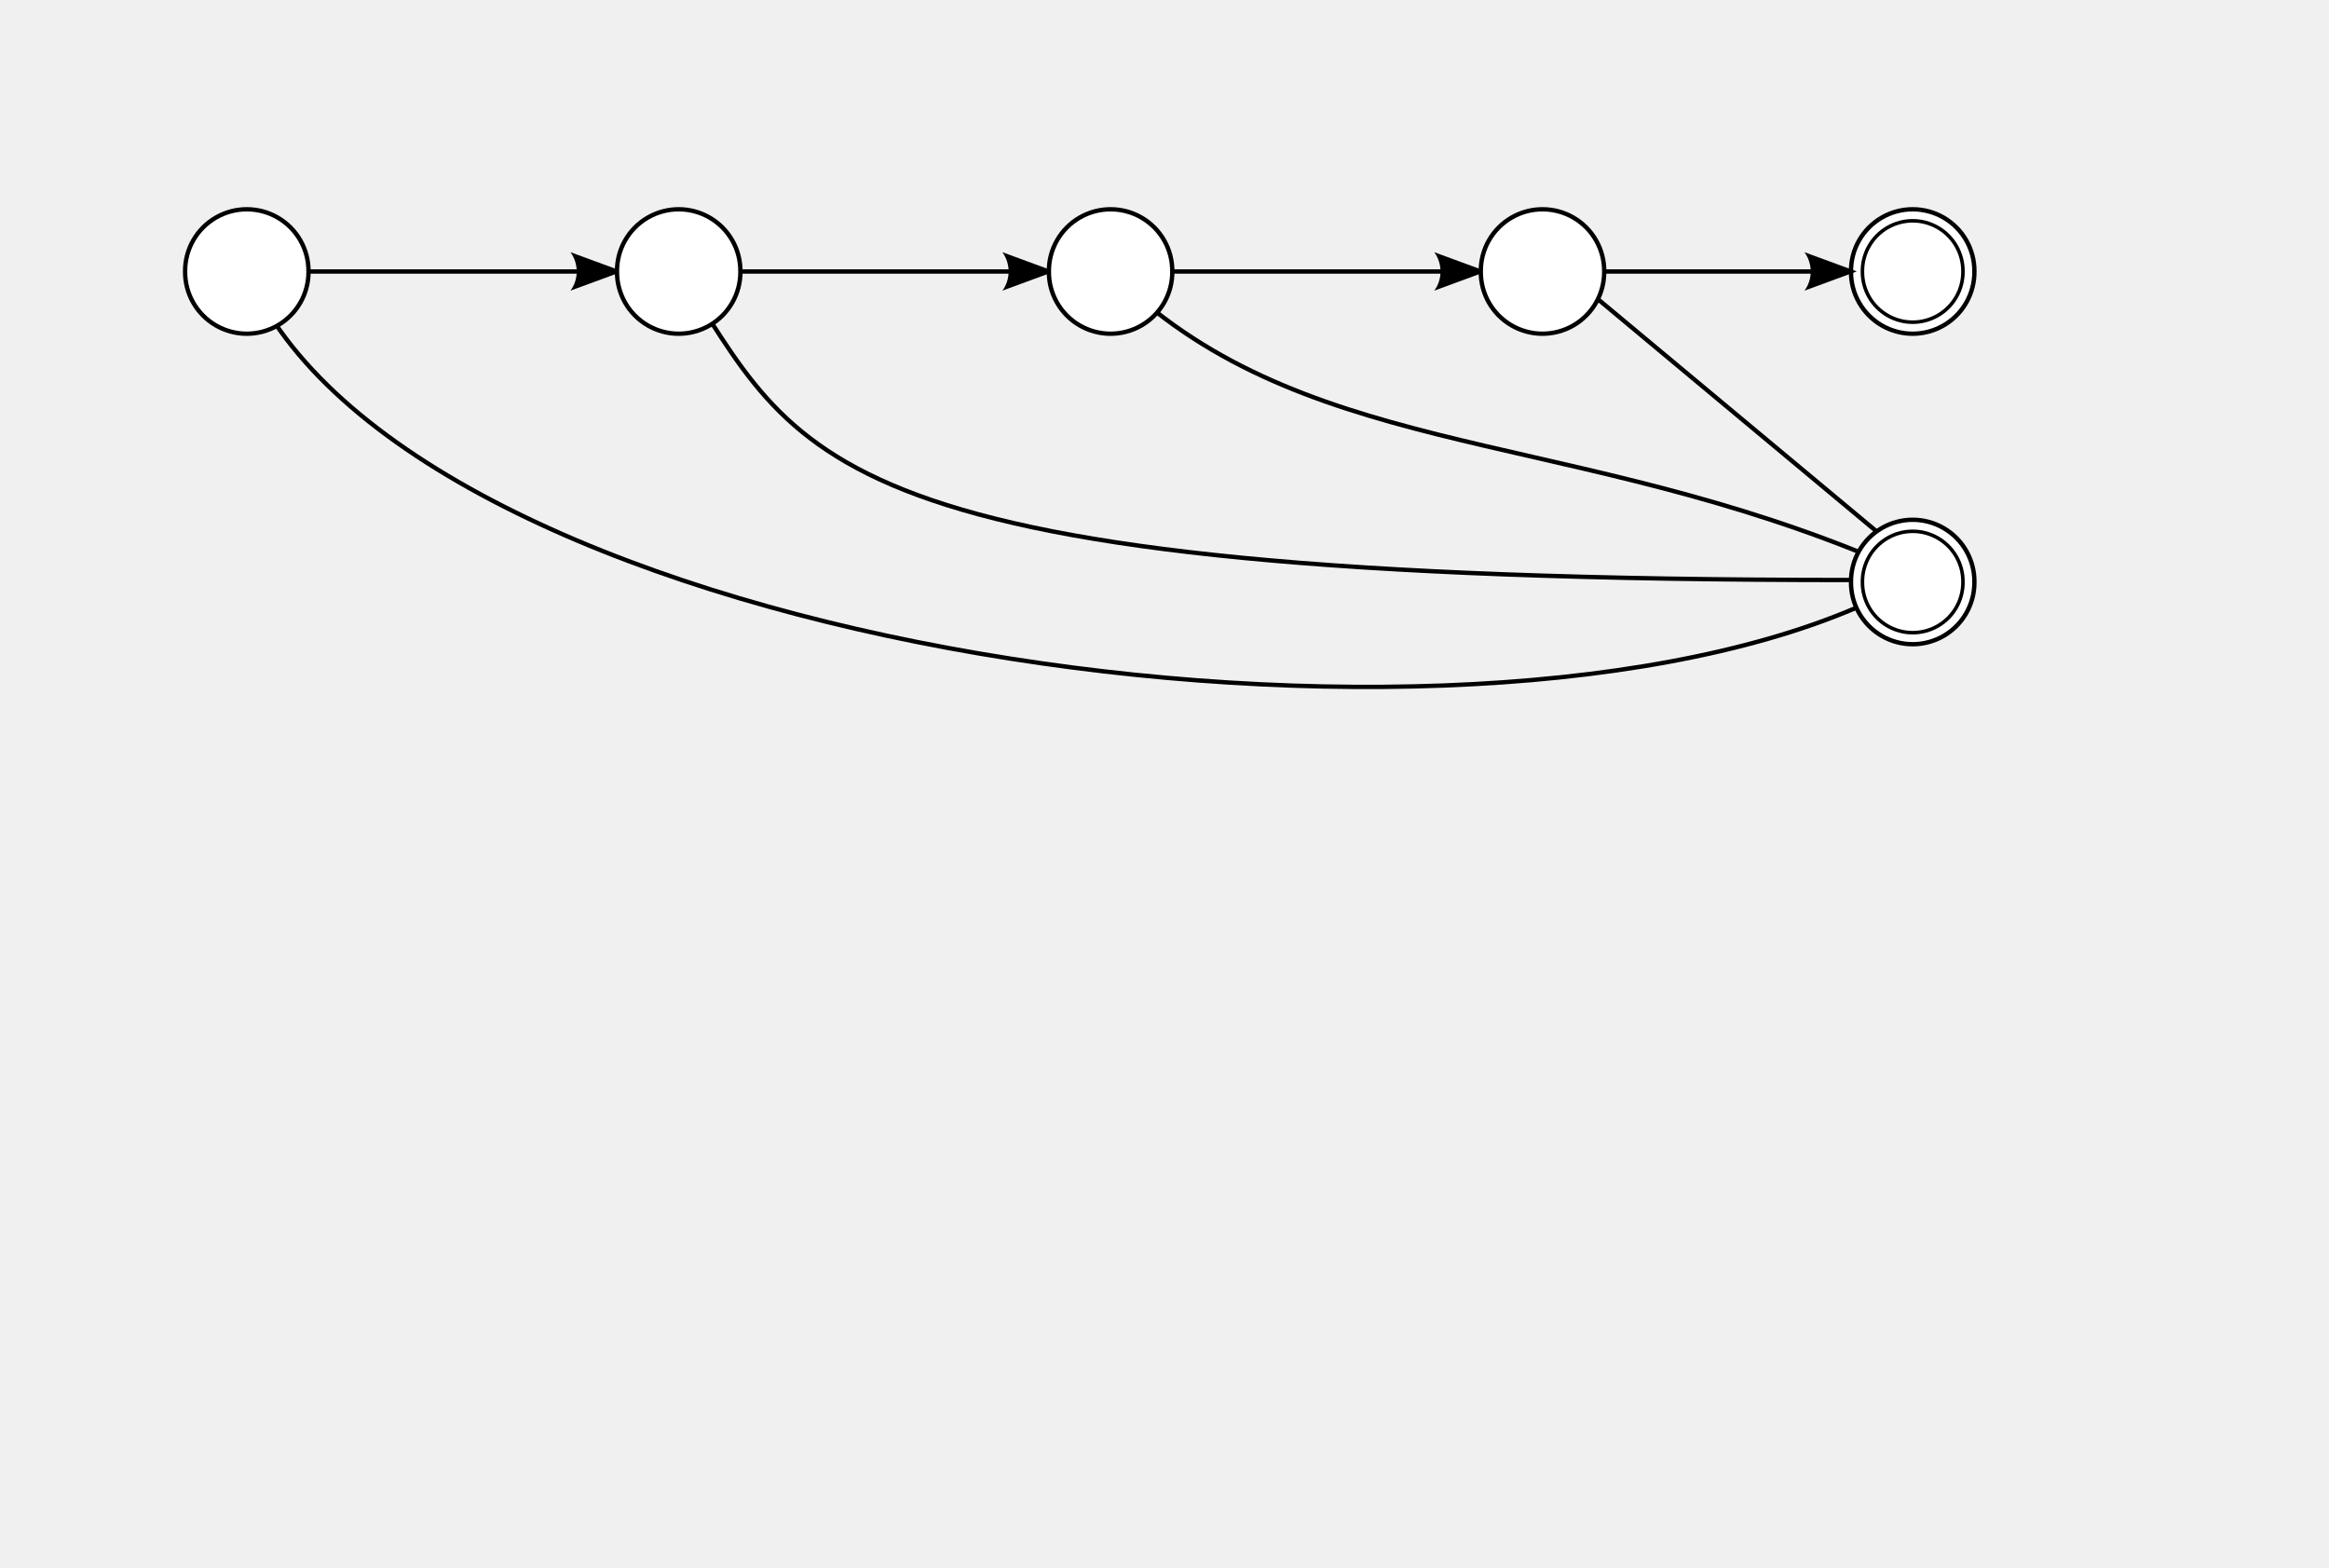
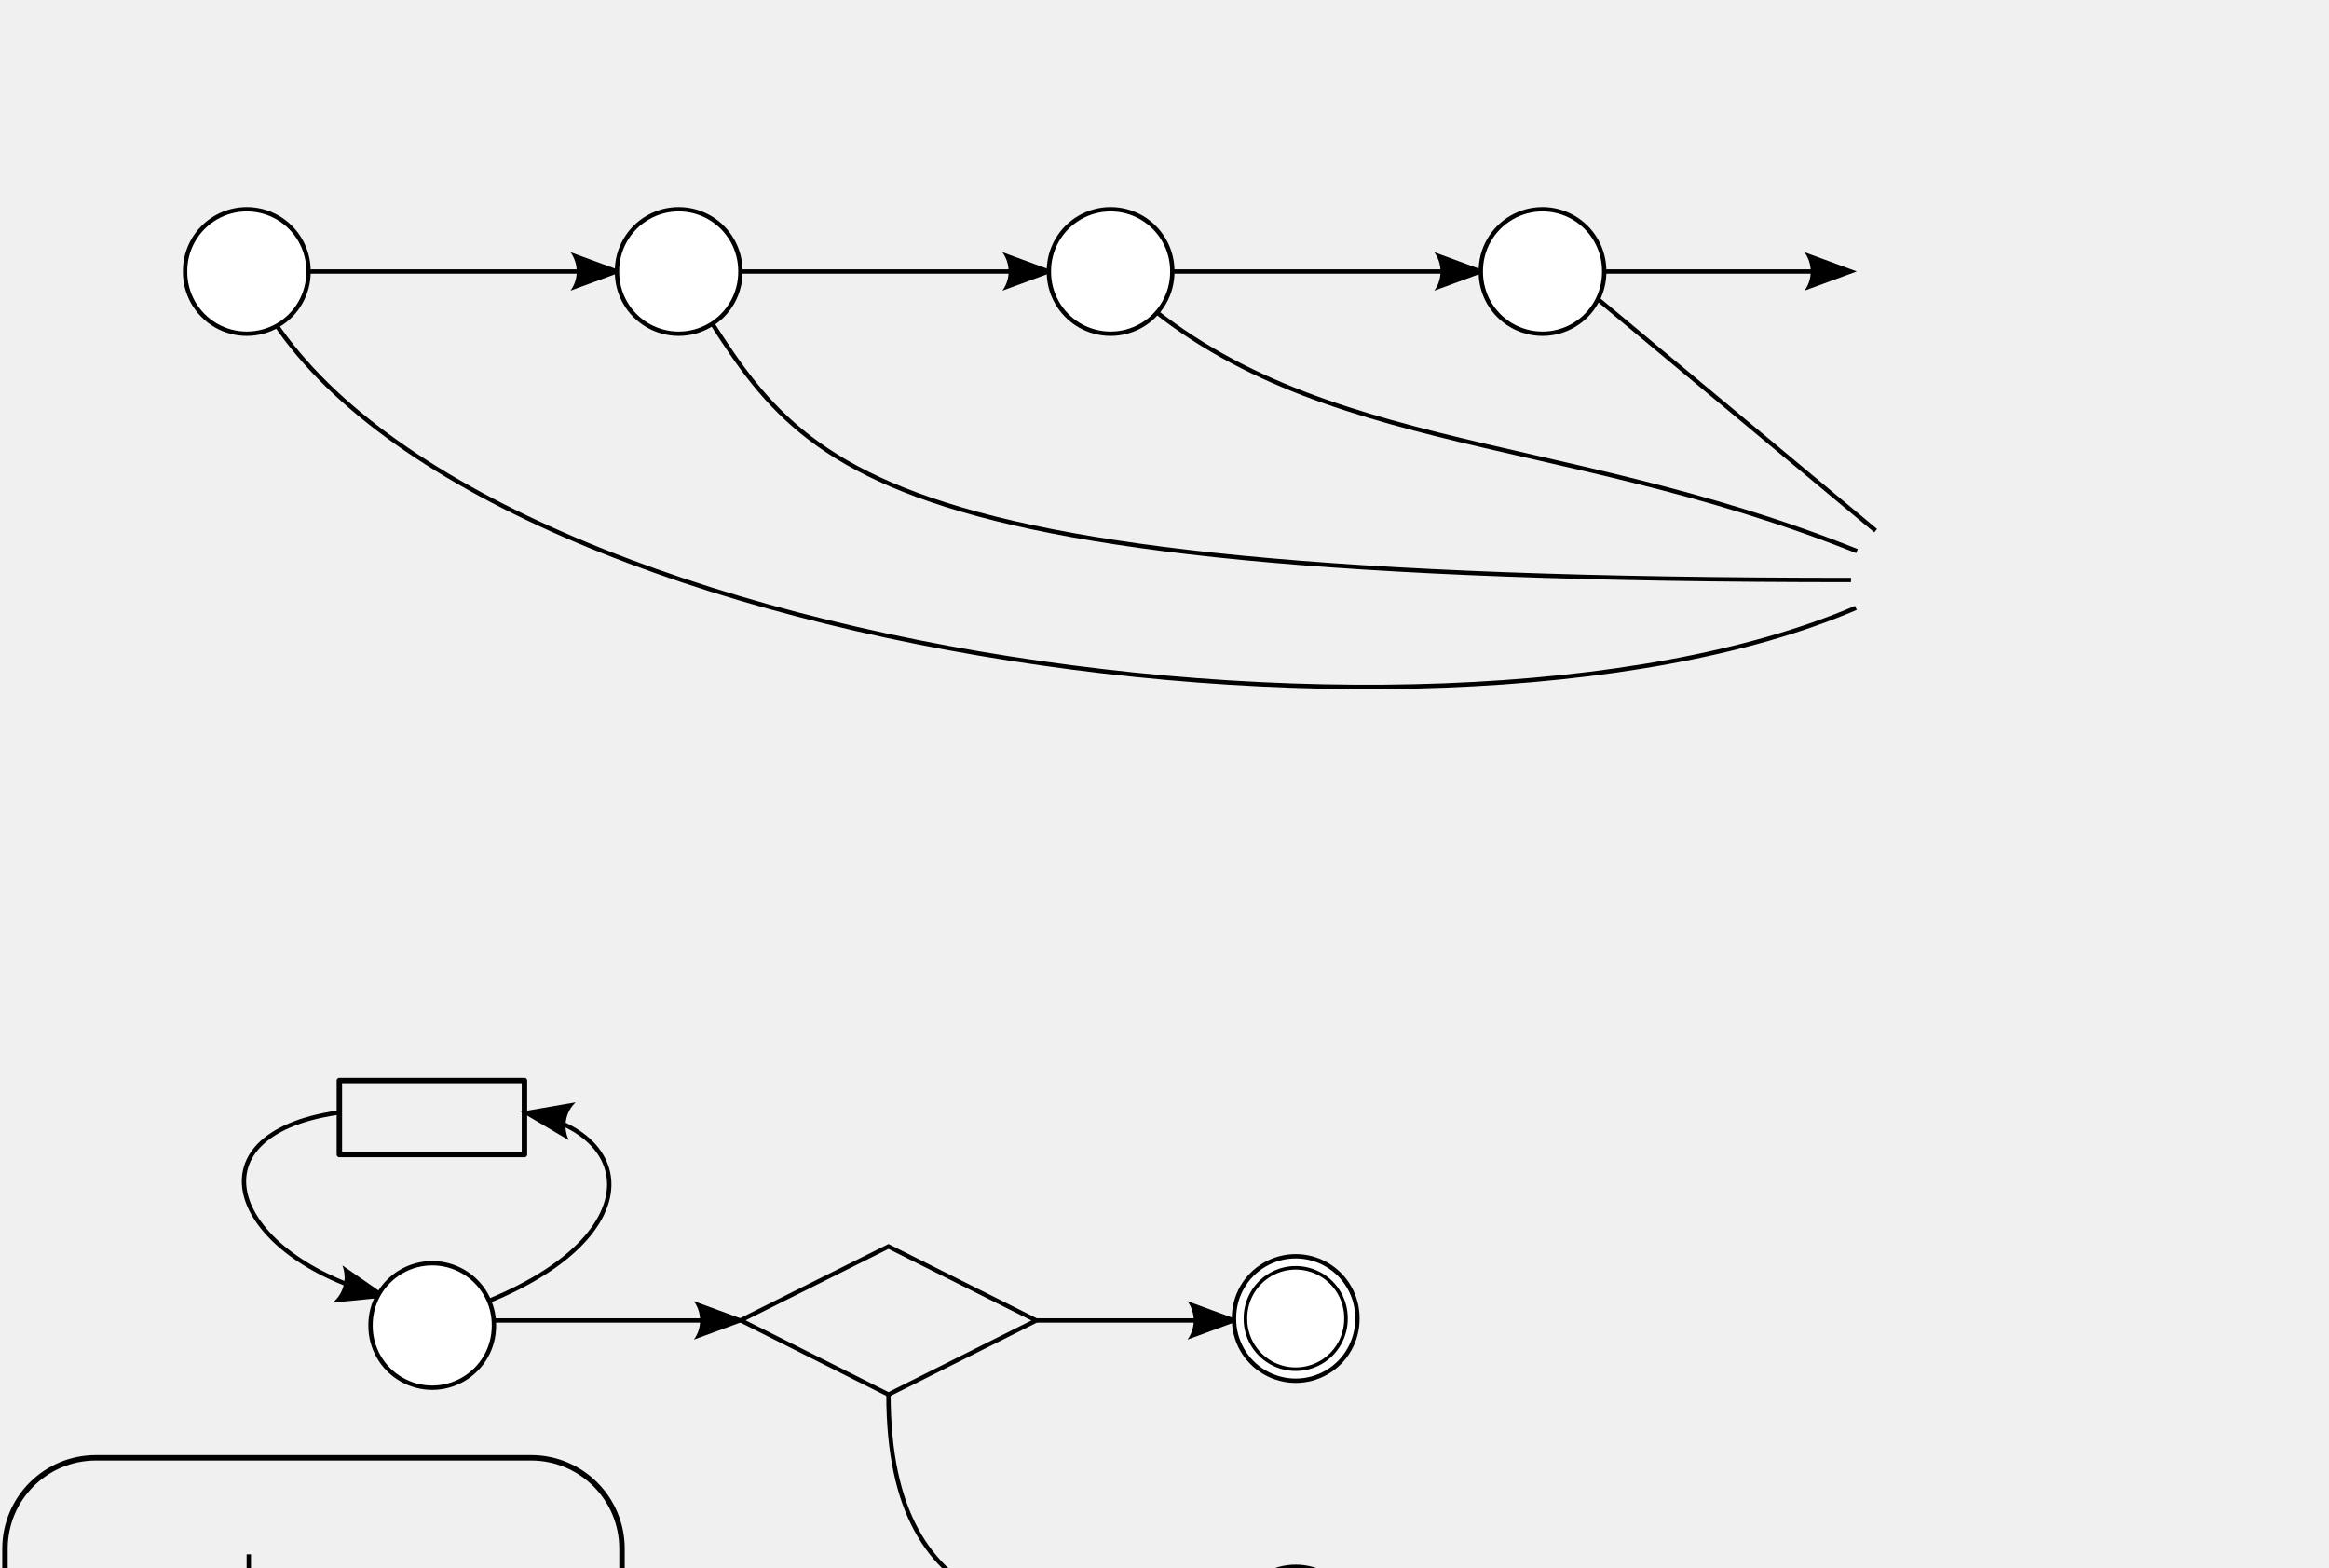
<svg xmlns="http://www.w3.org/2000/svg" width="535pt" height="360pt" viewBox="0.00 0.00 535.20 360.00" id="svg2584">
  <defs id="defs2789">
+     <marker orient="auto" refY="0.0" refX="0.0" id="Arrow2Lstart" style="overflow:visible">
+       <path id="path3532" style="font-size:12.0;fill-rule:evenodd;stroke-width:0.625;stroke-linejoin:round" d="M 8.719,4.034 L -2.207,0.016 L 8.719,-4.002 C 6.973,-1.63 6.983,1.616 8.719,4.034 z " transform="scale(1.1) translate(1,0)" />
+     </marker>
+     <marker orient="auto" refY="0.0" refX="0.0" id="Arrow2Send" style="overflow:visible;">
+       <path id="path3547" style="font-size:12.0;fill-rule:evenodd;stroke-width:0.625;stroke-linejoin:round;" d="M 8.719,4.034 L -2.207,0.016 L 8.719,-4.002 C 6.973,-1.63 6.983,1.616 8.719,4.034 z " transform="scale(0.3) rotate(180) translate(-2.3,0)" />
+     </marker>
+     <marker orient="auto" refY="0.0" refX="0.0" id="Arrow1Mend" style="overflow:visible;">
+       <path id="path3523" d="M 0.0,0.0 L 5.0,-5.0 L -12.5,0.0 L 5.0,5.0 L 0.0,0.0 z " style="fill-rule:evenodd;stroke:#000000;stroke-width:1.0pt;marker-start:none;" transform="scale(0.4) rotate(180) translate(10,0)" />
+     </marker>
    <marker orient="auto" refY="0.0" refX="0.0" id="Arrow2Lend" style="overflow:visible;">
      <path id="path3707" style="font-size:12.0;fill-rule:evenodd;stroke-width:0.625;stroke-linejoin:round;" d="M 8.719,4.034 L -2.207,0.016 L 8.719,-4.002 C 6.973,-1.63 6.983,1.616 8.719,4.034 z " transform="scale(1.1) rotate(180) translate(1,0)" />
    </marker>
    <marker orient="auto" refY="0.0" refX="0.0" id="Arrow1Lend" style="overflow:visible;">
      <path id="path3689" d="M 0.0,0.0 L 5.0,-5.0 L -12.5,0.0 L 5.0,5.0 L 0.0,0.0 z " style="fill-rule:evenodd;stroke:#000000;stroke-width:1.0pt;marker-start:none;" transform="scale(0.8) rotate(180) translate(12.5,0)" />
    </marker>
  </defs>
  <path id="path2615" d="M 155.964,62.318 C 184.321,104.854 184.321,133.211 425.356,133.211" style="fill:none;fill-rule:evenodd;stroke:#000000;stroke-width:1px;stroke-linecap:butt;stroke-linejoin:miter;marker-end:none;stroke-opacity:1" />
  <path style="fill:none;fill-rule:evenodd;stroke:#000000;stroke-width:1px;stroke-linecap:butt;stroke-linejoin:miter;marker-end:none;stroke-opacity:1" d="M 56.714,62.318 C 92.582,147.389 327.237,182.152 426.486,139.616" id="path7978" />
  <path style="fill:none;fill-rule:evenodd;stroke:#000000;stroke-width:1px;stroke-linecap:butt;stroke-linejoin:miter;marker-end:none;stroke-opacity:1" d="M 255.213,62.318 C 297.749,104.854 355.831,98.211 426.724,126.568" id="path8044" />
  <path id="path7924" d="M 345.956,50.975 L 431.027,121.868" style="fill:none;fill-rule:evenodd;stroke:#000000;stroke-width:1px;stroke-linecap:butt;stroke-linejoin:miter;marker-end:none;stroke-opacity:1" />
-   <path transform="translate(269.392,-39.69987)" d="M 184.321,102.018 A 14.179,14.179 0 1 1 155.964,102.018 A 14.179,14.179 0 1 1 184.321,102.018 z" id="path2547" style="fill:#ffffff;fill-opacity:1;fill-rule:evenodd;stroke:#000000;stroke-width:1;stroke-linejoin:round;stroke-miterlimit:4;stroke-dasharray:none;stroke-dashoffset:0;stroke-opacity:1" />
-   <path style="fill:#ffffff;fill-opacity:1;fill-rule:evenodd;stroke:#000000;stroke-width:1;stroke-linejoin:round;stroke-miterlimit:4;stroke-dasharray:none;stroke-dashoffset:0;stroke-opacity:1" id="path2549" d="M 184.321,102.018 A 14.179,14.179 0 1 1 155.964,102.018 A 14.179,14.179 0 1 1 184.321,102.018 z" transform="matrix(0.8146368,0,0,0.8146368,300.9301,-20.78947)" />
+   <path style="fill:none;fill-rule:evenodd;stroke:#000000;stroke-width:1px;stroke-linecap:butt;stroke-linejoin:miter;marker-end:url(#Arrow2Lend);stroke-opacity:1" d="M 238.199,303.353 L 283.571,303.353" id="path7580" />
+   <path transform="translate(127.6067,200.8814)" d="M 184.321,102.018 A 14.179,14.179 0 1 1 155.964,102.018 A 14.179,14.179 0 1 1 184.321,102.018 z" id="path2547" style="fill:#ffffff;fill-opacity:1;fill-rule:evenodd;stroke:#000000;stroke-width:1;stroke-linejoin:round;stroke-miterlimit:4;stroke-dasharray:none;stroke-dashoffset:0;stroke-opacity:1" />
+   <path style="fill:#ffffff;fill-opacity:1;fill-rule:evenodd;stroke:#000000;stroke-width:1;stroke-linejoin:round;stroke-miterlimit:4;stroke-dasharray:none;stroke-dashoffset:0;stroke-opacity:1" id="path2549" d="M 184.321,102.018 A 14.179,14.179 0 1 1 155.964,102.018 A 14.179,14.179 0 1 1 184.321,102.018 z" transform="matrix(0.8146368,0,0,0.8146368,159.1449,219.7918)" />
  <path id="path2569" d="M 354.463,62.318 L 425.356,62.318" style="fill:none;fill-rule:evenodd;stroke:#000000;stroke-width:1;stroke-linecap:butt;stroke-linejoin:miter;marker-end:url(#Arrow2Lend);stroke-miterlimit:4;stroke-dasharray:none;stroke-opacity:1" />
  <path style="fill:none;fill-rule:evenodd;stroke:#000000;stroke-width:1;stroke-linecap:butt;stroke-linejoin:miter;marker-end:url(#Arrow2Lend);stroke-miterlimit:4;stroke-dasharray:none;stroke-opacity:1" d="M 269.392,62.318 L 340.285,62.318" id="path2573" />
  <path style="fill:none;fill-rule:evenodd;stroke:#000000;stroke-width:1;stroke-linecap:butt;stroke-linejoin:miter;marker-end:url(#Arrow2Lend);stroke-miterlimit:4;stroke-dasharray:none;stroke-opacity:1" d="M 170.142,62.318 L 241.035,62.318" id="path2575" />
  <path style="fill:none;fill-rule:evenodd;stroke:#000000;stroke-width:1;stroke-linecap:butt;stroke-linejoin:miter;marker-end:url(#Arrow2Lend);stroke-miterlimit:4;stroke-dasharray:none;stroke-opacity:1" d="M 70.893,62.318 L 141.785,62.318" id="path2595" />
  <path style="fill:#ffffff;fill-opacity:1;fill-rule:evenodd;stroke:#000000;stroke-width:1;stroke-linejoin:round;stroke-miterlimit:4;stroke-dasharray:none;stroke-dashoffset:0;stroke-opacity:1" id="path2577" d="M 184.321,102.018 A 14.179,14.179 0 1 1 155.964,102.018 A 14.179,14.179 0 1 1 184.321,102.018 z" transform="translate(-14.17852,-39.69987)" />
-   <path style="fill:#ffffff;fill-opacity:1;fill-rule:evenodd;stroke:#000000;stroke-width:1;stroke-linejoin:round;stroke-miterlimit:4;stroke-dasharray:none;stroke-dashoffset:0;stroke-opacity:1" id="path2597" d="M 184.321,102.018 A 14.179,14.179 0 1 1 155.964,102.018 A 14.179,14.179 0 1 1 184.321,102.018 z" transform="translate(-113.4282,-39.69987)" />
+   <path transform="translate(-113.4282,-39.69987)" d="M 184.321,102.018 A 14.179,14.179 0 1 1 155.964,102.018 A 14.179,14.179 0 1 1 184.321,102.018 z" id="path5375" style="fill:#ffffff;fill-opacity:1;fill-rule:evenodd;stroke:#000000;stroke-width:1;stroke-linejoin:round;stroke-miterlimit:4;stroke-dasharray:none;stroke-dashoffset:0;stroke-opacity:1" />
  <path transform="translate(85.07116,-39.69987)" d="M 184.321,102.018 A 14.179,14.179 0 1 1 155.964,102.018 A 14.179,14.179 0 1 1 184.321,102.018 z" id="path8050" style="fill:#ffffff;fill-opacity:1;fill-rule:evenodd;stroke:#000000;stroke-width:1;stroke-linejoin:round;stroke-miterlimit:4;stroke-dasharray:none;stroke-dashoffset:0;stroke-opacity:1" />
  <path style="fill:#ffffff;fill-opacity:1;fill-rule:evenodd;stroke:#000000;stroke-width:1;stroke-linejoin:round;stroke-miterlimit:4;stroke-dasharray:none;stroke-dashoffset:0;stroke-opacity:1" id="path7706" d="M 184.321,102.018 A 14.179,14.179 0 1 1 155.964,102.018 A 14.179,14.179 0 1 1 184.321,102.018 z" transform="translate(184.3209,-39.69987)" />
  <flowRoot xml:space="preserve" id="flowRoot2617" style="font-size:9.604px;font-style:normal;font-variant:normal;font-weight:normal;font-stretch:normal;text-align:start;line-height:125%;writing-mode:lr-tb;text-anchor:start;fill:#000000;fill-opacity:1;stroke:none;stroke-width:1px;stroke-linecap:butt;stroke-linejoin:miter;stroke-opacity:1;font-family:Sans;-inkscape-font-specification:Sans" transform="translate(179.4437,-33.62993)">
    <flowRegion id="flowRegion2619">
      <rect style="font-size:9.604px;font-style:normal;font-variant:normal;font-weight:normal;font-stretch:normal;text-align:start;line-height:125%;writing-mode:lr-tb;text-anchor:start;font-family:Sans;-inkscape-font-specification:Sans" id="rect2621" width="54.232" height="26.736" x="212.324" y="109.311" />
    </flowRegion>
    <flowPara id="flowPara2623">[a-j][l-z]</flowPara>
  </flowRoot>
  <flowRoot xml:space="preserve" id="flowRoot2625" style="font-size:9.604px;font-style:normal;font-variant:normal;font-weight:normal;font-stretch:normal;text-align:start;line-height:125%;writing-mode:lr-tb;text-anchor:start;fill:#000000;fill-opacity:1;stroke:none;stroke-width:1px;stroke-linecap:butt;stroke-linejoin:miter;stroke-opacity:1;font-family:Sans;-inkscape-font-specification:Sans" transform="translate(83.05782,-33.62993)">
    <flowRegion id="flowRegion2627">
      <rect style="font-size:9.604px;font-style:normal;font-variant:normal;font-weight:normal;font-stretch:normal;text-align:start;line-height:125%;writing-mode:lr-tb;text-anchor:start;font-family:Sans;-inkscape-font-specification:Sans" id="rect2629" width="54.232" height="26.736" x="212.324" y="109.311" />
    </flowRegion>
    <flowPara id="flowPara2631">[a-k][m-z]</flowPara>
  </flowRoot>
  <flowRoot xml:space="preserve" id="flowRoot2633" style="font-size:9.604px;font-style:normal;font-variant:normal;font-weight:normal;font-stretch:normal;text-align:start;line-height:125%;writing-mode:lr-tb;text-anchor:start;fill:#000000;fill-opacity:1;stroke:none;stroke-width:1px;stroke-linecap:butt;stroke-linejoin:miter;stroke-opacity:1;font-family:Sans;-inkscape-font-specification:Sans" transform="translate(-37.80918,-33.62993)">
    <flowRegion id="flowRegion2635">
      <rect style="font-size:9.604px;font-style:normal;font-variant:normal;font-weight:normal;font-stretch:normal;text-align:start;line-height:125%;writing-mode:lr-tb;text-anchor:start;font-family:Sans;-inkscape-font-specification:Sans" id="rect2637" width="54.232" height="26.736" x="212.324" y="109.311" />
    </flowRegion>
    <flowPara id="flowPara2639">[b-z]</flowPara>
  </flowRoot>
  <flowRoot transform="translate(-135.855,-33.62993)" style="font-size:9.604px;font-style:normal;font-variant:normal;font-weight:normal;font-stretch:normal;text-align:start;line-height:125%;writing-mode:lr-tb;text-anchor:start;fill:#000000;fill-opacity:1;stroke:none;stroke-width:1px;stroke-linecap:butt;stroke-linejoin:miter;stroke-opacity:1;font-family:Sans;-inkscape-font-specification:Sans" id="flowRoot7928" xml:space="preserve">
    <flowRegion id="flowRegion7930">
      <rect y="109.311" x="212.324" height="26.736" width="54.232" id="rect7932" style="font-size:9.604px;font-style:normal;font-variant:normal;font-weight:normal;font-stretch:normal;text-align:start;line-height:125%;writing-mode:lr-tb;text-anchor:start;font-family:Sans;-inkscape-font-specification:Sans" />
    </flowRegion>
    <flowPara id="flowPara2559">[a-s][u-z]</flowPara>
  </flowRoot>
-   <flowRoot transform="translate(77.72288,-61.06889)" style="font-size:9.604px;font-style:normal;font-variant:normal;font-weight:normal;font-stretch:normal;text-align:start;line-height:125%;writing-mode:lr-tb;text-anchor:start;fill:#000000;fill-opacity:1;stroke:none;stroke-width:1px;stroke-linecap:butt;stroke-linejoin:miter;stroke-opacity:1;font-family:Sans;-inkscape-font-specification:Sans" id="flowRoot2561" xml:space="preserve">
-     <flowRegion id="flowRegion2563">
-       <rect y="109.311" x="212.324" height="26.736" width="54.232" id="rect2565" style="font-size:9.604px;font-style:normal;font-variant:normal;font-weight:normal;font-stretch:normal;text-align:start;line-height:125%;writing-mode:lr-tb;text-anchor:start;font-family:Sans;-inkscape-font-specification:Sans" />
-     </flowRegion>
-     <flowPara id="flowPara2567">l</flowPara>
-   </flowRoot>
-   <flowRoot transform="translate(-17.17567,-61.06889)" style="font-size:9.604px;font-style:normal;font-variant:normal;font-weight:normal;font-stretch:normal;text-align:start;line-height:125%;writing-mode:lr-tb;text-anchor:start;fill:#000000;fill-opacity:1;stroke:none;stroke-width:1px;stroke-linecap:butt;stroke-linejoin:miter;stroke-opacity:1;font-family:Sans;-inkscape-font-specification:Sans" id="flowRoot2579" xml:space="preserve">
-     <flowRegion id="flowRegion2581">
-       <rect y="109.311" x="212.324" height="26.736" width="54.232" id="rect2583" style="font-size:9.604px;font-style:normal;font-variant:normal;font-weight:normal;font-stretch:normal;text-align:start;line-height:125%;writing-mode:lr-tb;text-anchor:start;font-family:Sans;-inkscape-font-specification:Sans" />
-     </flowRegion>
-     <flowPara id="flowPara2585">a</flowPara>
-   </flowRoot>
-   <flowRoot transform="translate(-116.4254,-61.0689)" style="font-size:9.604px;font-style:normal;font-variant:normal;font-weight:normal;font-stretch:normal;text-align:start;line-height:125%;writing-mode:lr-tb;text-anchor:start;fill:#000000;fill-opacity:1;stroke:none;stroke-width:1px;stroke-linecap:butt;stroke-linejoin:miter;stroke-opacity:1;font-family:Sans;-inkscape-font-specification:Sans" id="flowRoot2599" xml:space="preserve">
-     <flowRegion id="flowRegion2601">
-       <rect y="109.311" x="212.324" height="26.736" width="54.232" id="rect2603" style="font-size:9.604px;font-style:normal;font-variant:normal;font-weight:normal;font-stretch:normal;text-align:start;line-height:125%;writing-mode:lr-tb;text-anchor:start;font-family:Sans;-inkscape-font-specification:Sans" />
-     </flowRegion>
-     <flowPara id="flowPara2605">t</flowPara>
-   </flowRoot>
-   <flowRoot transform="translate(176.9726,-61.06889)" style="font-size:9.604px;font-style:normal;font-variant:normal;font-weight:normal;font-stretch:normal;text-align:start;line-height:125%;writing-mode:lr-tb;text-anchor:start;fill:#000000;fill-opacity:1;stroke:none;stroke-width:1px;stroke-linecap:butt;stroke-linejoin:miter;stroke-opacity:1;font-family:Sans;-inkscape-font-specification:Sans" id="flowRoot7936" xml:space="preserve">
-     <flowRegion id="flowRegion7938">
-       <rect y="109.311" x="212.324" height="26.736" width="54.232" id="rect7940" style="font-size:9.604px;font-style:normal;font-variant:normal;font-weight:normal;font-stretch:normal;text-align:start;line-height:125%;writing-mode:lr-tb;text-anchor:start;font-family:Sans;-inkscape-font-specification:Sans" />
-     </flowRegion>
-     <flowPara id="flowPara7942">k</flowPara>
-   </flowRoot>
  <flowRoot xml:space="preserve" id="flowRoot2587" style="font-size:12px;font-style:normal;font-variant:normal;font-weight:normal;font-stretch:normal;fill:#000000;fill-opacity:1;stroke:none;stroke-width:1px;stroke-linecap:butt;stroke-linejoin:miter;stroke-opacity:1;font-family:Sans;-inkscape-font-specification:Adobe Helvetica" transform="translate(-10.43268,-43.39108)">
    <flowRegion id="flowRegion2589">
      <rect id="rect2591" width="15.097" height="15.097" x="163.053" y="98.042" />
    </flowRegion>
    <flowPara id="flowPara2593">0</flowPara>
  </flowRoot>
-   <flowRoot xml:space="preserve" id="flowRoot2607" style="font-size:12px;font-style:normal;font-variant:normal;font-weight:normal;font-stretch:normal;fill:#000000;fill-opacity:1;stroke:none;stroke-width:1px;stroke-linecap:butt;stroke-linejoin:miter;stroke-opacity:1;font-family:Sans;-inkscape-font-specification:Adobe Helvetica" transform="translate(-109.6824,-43.39108)">
+   <flowRoot transform="translate(-109.6824,-43.39108)" style="font-size:12px;font-style:normal;font-variant:normal;font-weight:normal;font-stretch:normal;fill:#000000;fill-opacity:1;stroke:none;stroke-width:1px;stroke-linecap:butt;stroke-linejoin:miter;stroke-opacity:1;font-family:Sans;-inkscape-font-specification:Adobe Helvetica" id="flowRoot5377" xml:space="preserve">
+     <flowRegion id="flowRegion5379">
+       <rect y="98.042" x="163.053" height="15.097" width="15.097" id="rect5381" />
+     </flowRegion>
+     <flowPara id="flowPara5383">0</flowPara>
+   </flowRoot>
+   <flowRoot transform="translate(-0.2786813,67.87406)" style="font-size:12px;font-style:normal;font-variant:normal;font-weight:normal;font-stretch:normal;fill:#000000;fill-opacity:1;stroke:none;stroke-width:1px;stroke-linecap:butt;stroke-linejoin:miter;stroke-opacity:1;font-family:Sans;-inkscape-font-specification:Adobe Helvetica" id="flowRoot5387" xml:space="preserve">
+     <flowRegion id="flowRegion5389">
+       <rect y="180.007" x="83.269" height="14.193" width="85.898" id="rect5391" />
+     </flowRegion>
+     <flowPara id="flowPara5393">p += 1</flowPara>
+   </flowRoot>
+   <rect style="fill:none;fill-opacity:1;fill-rule:evenodd;stroke:#000000;stroke-width:1.25;stroke-linejoin:round;stroke-miterlimit:4;stroke-dasharray:none;stroke-dashoffset:0;stroke-opacity:1" id="rect5944" width="42.536" height="17.014" x="77.983" y="248.202" />
+   <path id="path9206" d="M 99.25,303.353 L 170.142,303.353" style="fill:none;fill-rule:evenodd;stroke:#000000;stroke-width:1px;stroke-linecap:butt;stroke-linejoin:miter;marker-end:url(#Arrow2Lend);stroke-opacity:1" />
+   <path id="path8126" d="M 99.25,303.353 C 148.968,289.175 149.377,260.818 120.977,255.621" style="fill:none;fill-rule:evenodd;stroke:#000000;stroke-width:1;stroke-linecap:butt;stroke-linejoin:miter;marker-end:url(#Arrow2Lend);stroke-miterlimit:4;stroke-dasharray:none;stroke-opacity:1" />
+   <path style="fill:none;fill-rule:evenodd;stroke:#000000;stroke-width:1;stroke-linecap:butt;stroke-linejoin:miter;marker-end:none;stroke-miterlimit:4;stroke-dasharray:none;stroke-opacity:1;marker-start:url(#Arrow2Lstart)" d="M 87.907,297.682 C 53.437,288.722 42.536,260.818 77.523,255.621" id="path5955" />
+   <path style="fill:#ffffff;fill-opacity:1;fill-rule:evenodd;stroke:#000000;stroke-width:1;stroke-linejoin:round;stroke-miterlimit:4;stroke-dasharray:none;stroke-dashoffset:0;stroke-opacity:1" id="path2597" d="M 184.321,102.018 A 14.179,14.179 0 1 1 155.964,102.018 A 14.179,14.179 0 1 1 184.321,102.018 z" transform="translate(-70.81744,202.4797)" />
+   <flowRoot xml:space="preserve" id="flowRoot2607" style="font-size:12px;font-style:normal;font-variant:normal;font-weight:normal;font-stretch:normal;fill:#000000;fill-opacity:1;stroke:none;stroke-width:1px;stroke-linecap:butt;stroke-linejoin:miter;stroke-opacity:1;font-family:Sans;-inkscape-font-specification:Adobe Helvetica" transform="translate(-73.79524,198.7914)">
    <flowRegion id="flowRegion2609">
-       <rect id="rect2611" width="15.097" height="15.097" x="163.053" y="98.042" />
-     </flowRegion>
-     <flowPara id="flowPara2613">0</flowPara>
-   </flowRoot>
-   <flowRoot transform="translate(273.3341,-43.38815)" style="font-size:12px;font-style:normal;font-variant:normal;font-weight:normal;font-stretch:normal;text-align:start;line-height:125%;writing-mode:lr-tb;text-anchor:start;fill:#000000;fill-opacity:1;stroke:none;stroke-width:1px;stroke-linecap:butt;stroke-linejoin:miter;stroke-opacity:1;font-family:Sans;-inkscape-font-specification:Sans" id="flowRoot2551" xml:space="preserve">
+       <rect id="rect2611" width="24.112" height="20.701" x="163.053" y="98.042" />
+     </flowRegion>
+     <flowPara id="flowPara2613">PW</flowPara>
+   </flowRoot>
+   <flowRoot transform="translate(131.5489,197.1931)" style="font-size:12px;font-style:normal;font-variant:normal;font-weight:normal;font-stretch:normal;text-align:start;line-height:125%;writing-mode:lr-tb;text-anchor:start;fill:#000000;fill-opacity:1;stroke:none;stroke-width:1px;stroke-linecap:butt;stroke-linejoin:miter;stroke-opacity:1;font-family:Sans;-inkscape-font-specification:Sans" id="flowRoot2551" xml:space="preserve">
    <flowRegion id="flowRegion2553">
      <rect style="font-size:12px;font-style:normal;font-variant:normal;font-weight:normal;font-stretch:normal;text-align:start;line-height:125%;writing-mode:lr-tb;text-anchor:start;font-family:Sans;-inkscape-font-specification:Sans" y="98.042" x="163.053" height="15.097" width="15.097" id="rect2555" />
    </flowRegion>
    <flowPara id="flowPara2557">3</flowPara>
  </flowRoot>
-   <g id="g2659" transform="translate(0,28.81076)">
+   <g id="g2659" transform="translate(-141.7853,269.392)">
    <path transform="translate(269.392,2.835711)" d="M 184.321,102.018 A 14.179,14.179 0 1 1 155.964,102.018 A 14.179,14.179 0 1 1 184.321,102.018 z" id="path8196" style="fill:#ffffff;fill-opacity:1;fill-rule:evenodd;stroke:#000000;stroke-width:1;stroke-linejoin:round;stroke-miterlimit:4;stroke-dasharray:none;stroke-dashoffset:0;stroke-opacity:1" />
    <path style="fill:#ffffff;fill-opacity:1;fill-rule:evenodd;stroke:#000000;stroke-width:1;stroke-linejoin:round;stroke-miterlimit:4;stroke-dasharray:none;stroke-dashoffset:0;stroke-opacity:1" id="path2545" d="M 184.321,102.018 A 14.179,14.179 0 1 1 155.964,102.018 A 14.179,14.179 0 1 1 184.321,102.018 z" transform="matrix(0.8146368,0,0,0.8146368,300.9301,21.74611)" />
    <flowRoot transform="translate(273.3341,-0.8525697)" style="font-size:12px;font-style:normal;font-variant:normal;font-weight:normal;font-stretch:normal;text-align:start;line-height:125%;writing-mode:lr-tb;text-anchor:start;fill:#000000;fill-opacity:1;stroke:none;stroke-width:1px;stroke-linecap:butt;stroke-linejoin:miter;stroke-opacity:1;font-family:Sans;-inkscape-font-specification:Sans" id="flowRoot8198" xml:space="preserve">
      <flowRegion id="flowRegion8200">
        <rect style="font-size:12px;font-style:normal;font-variant:normal;font-weight:normal;font-stretch:normal;text-align:start;line-height:125%;writing-mode:lr-tb;text-anchor:start;font-family:Sans;-inkscape-font-specification:Sans" y="98.042" x="163.053" height="15.097" width="15.097" id="rect8202" />
      </flowRegion>
      <flowPara id="flowPara2641">4</flowPara>
    </flowRoot>
  </g>
  <flowRoot transform="translate(88.817,-43.39108)" style="font-size:12px;font-style:normal;font-variant:normal;font-weight:normal;font-stretch:normal;text-align:start;line-height:125%;writing-mode:lr-tb;text-anchor:start;fill:#000000;fill-opacity:1;stroke:none;stroke-width:1px;stroke-linecap:butt;stroke-linejoin:miter;stroke-opacity:1;font-family:Sans;-inkscape-font-specification:Sans" id="flowRoot8076" xml:space="preserve">
    <flowRegion id="flowRegion8078">
      <rect y="98.042" x="163.053" height="15.097" width="15.097" id="rect8080" style="font-size:12px;font-style:normal;font-variant:normal;font-weight:normal;font-stretch:normal;text-align:start;line-height:125%;writing-mode:lr-tb;text-anchor:start;font-family:Sans;-inkscape-font-specification:Sans" />
    </flowRegion>
    <flowPara id="flowPara8184">1</flowPara>
  </flowRoot>
  <flowRoot xml:space="preserve" id="flowRoot7740" style="font-size:12px;font-style:normal;font-variant:normal;font-weight:normal;font-stretch:normal;text-align:start;line-height:125%;writing-mode:lr-tb;text-anchor:start;fill:#000000;fill-opacity:1;stroke:none;stroke-width:1px;stroke-linecap:butt;stroke-linejoin:miter;stroke-opacity:1;font-family:Sans;-inkscape-font-specification:Sans" transform="translate(188.0667,-43.39108)">
    <flowRegion id="flowRegion7742">
      <rect id="rect7744" width="15.097" height="15.097" x="163.053" y="98.042" style="font-size:12px;font-style:normal;font-variant:normal;font-weight:normal;font-stretch:normal;text-align:start;line-height:125%;writing-mode:lr-tb;text-anchor:start;font-family:Sans;-inkscape-font-specification:Sans" />
    </flowRegion>
    <flowPara id="flowPara8186">2</flowPara>
  </flowRoot>
  <flowRoot xml:space="preserve" id="flowRoot2611" style="fill:black;stroke:none;stroke-opacity:1;stroke-width:1px;stroke-linejoin:miter;stroke-linecap:butt;fill-opacity:1;font-family:Sans;font-style:normal;font-weight:normal;font-size:12;-inkscape-font-specification:Adobe Helvetica;font-stretch:normal;font-variant:normal">
    <flowRegion id="flowRegion2613">
      <rect id="rect2615" width="26.57" height="20.877" x="356.8" y="231.012" />
    </flowRegion>
    <flowPara id="flowPara2617" />
  </flowRoot>
-   <flowRoot xml:space="preserve" id="flowRoot2643" style="font-size:12px;font-style:normal;font-variant:normal;font-weight:normal;font-stretch:normal;fill:#000000;fill-opacity:1;stroke:none;stroke-width:1px;stroke-linecap:butt;stroke-linejoin:miter;stroke-opacity:1;font-family:Sans;-inkscape-font-specification:Adobe Helvetica" transform="translate(-25.55631,-9.323317)">
+   <flowRoot xml:space="preserve" id="flowRoot2643" style="font-size:12px;font-style:normal;font-variant:normal;font-weight:normal;font-stretch:normal;fill:#000000;fill-opacity:1;stroke:none;stroke-width:1px;stroke-linecap:butt;stroke-linejoin:miter;stroke-opacity:1;font-family:Sans;-inkscape-font-specification:Adobe Helvetica" transform="translate(-167.3416,231.2579)">
    <flowRegion id="flowRegion2645">
      <rect id="rect2647" width="96.624" height="22.143" x="450.24" y="41.343" />
    </flowRegion>
    <flowPara id="flowPara2649">&lt;TALK&gt;</flowPara>
  </flowRoot>
-   <flowRoot xml:space="preserve" id="flowRoot2651" style="font-size:12px;font-style:normal;font-variant:normal;font-weight:normal;font-stretch:normal;fill:#000000;fill-opacity:1;stroke:none;stroke-width:1px;stroke-linecap:butt;stroke-linejoin:miter;stroke-opacity:1;font-family:Sans;-inkscape-font-specification:Adobe Helvetica" transform="translate(-29.58756,15.94432)">
+   <flowRoot xml:space="preserve" id="flowRoot2651" style="font-size:12px;font-style:normal;font-variant:normal;font-weight:normal;font-stretch:normal;fill:#000000;fill-opacity:1;stroke:none;stroke-width:1px;stroke-linecap:butt;stroke-linejoin:miter;stroke-opacity:1;font-family:Sans;-inkscape-font-specification:Adobe Helvetica" transform="translate(-171.3728,256.5256)">
    <flowRegion id="flowRegion2653">
      <rect id="rect2655" width="101.321" height="27.511" x="454.266" y="86.971" />
    </flowRegion>
    <flowPara id="flowPara2657">&lt;IDENTIFIER&gt;</flowPara>
  </flowRoot>
+   <flowRoot xml:space="preserve" id="flowRoot3483" style="font-size:12px;font-style:normal;font-variant:normal;font-weight:normal;font-stretch:normal;fill:#000000;fill-opacity:1;stroke:none;stroke-width:1px;stroke-linecap:butt;stroke-linejoin:miter;stroke-opacity:1;font-family:Sans;-inkscape-font-specification:Adobe Helvetica" transform="translate(59.499,77.36642)">
+     <flowRegion id="flowRegion3485">
+       <rect id="rect3487" width="52.666" height="13.522" x="83.269" y="180.007" />
+     </flowRegion>
+     <flowPara id="flowPara3489">*p</flowPara>
+   </flowRoot>
+   <flowRoot xml:space="preserve" id="flowRoot5936" style="font-size:12px;font-style:normal;font-variant:normal;font-weight:normal;font-stretch:normal;fill:#000000;fill-opacity:1;stroke:none;stroke-width:1px;stroke-linecap:butt;stroke-linejoin:miter;stroke-opacity:1;font-family:Sans;-inkscape-font-specification:Adobe Helvetica" transform="translate(-172.7528,89.39854)">
+     <flowRegion id="flowRegion5938">
+       <rect id="rect5940" width="96.791" height="38.906" x="356.326" y="205.865" />
+     </flowRegion>
+     <flowPara id="flowPara5942">*p = 0 ?</flowPara>
+   </flowRoot>
+   <path style="fill:none;fill-rule:evenodd;stroke:#000000;stroke-width:1px;stroke-linecap:butt;stroke-linejoin:miter;stroke-opacity:1" d="M 170.279,303.353 L 204.171,320.367 L 238.127,303.353 L 204.171,286.339 L 170.142,303.353" id="path7578" />
+   <path style="fill:none;fill-rule:evenodd;stroke:#000000;stroke-width:1px;stroke-linecap:butt;stroke-linejoin:miter;stroke-opacity:1;marker-end:url(#Arrow2Lend)" d="M 204.171,320.367 C 204.171,374.246 241.035,374.246 283.571,374.246" id="path9210" />
+   <flowRoot xml:space="preserve" id="flowRoot9212" style="font-size:12px;font-style:normal;font-variant:normal;font-weight:normal;font-stretch:normal;fill:#000000;fill-opacity:1;stroke:none;stroke-width:1px;stroke-linecap:butt;stroke-linejoin:miter;stroke-opacity:1;font-family:Sans;-inkscape-font-specification:Adobe Helvetica" transform="translate(1.019965,-3.439746)">
+     <flowRegion id="flowRegion9214">
+       <rect id="rect9216" width="48.159" height="14.234" x="209.24" y="335.395" />
+     </flowRegion>
+     <flowPara id="flowPara9218">[a-z]</flowPara>
+   </flowRoot>
+   <rect y="371.271" x="50.085" height="14.179" width="14.179" id="rect2689" style="fill:#ffffff;fill-opacity:1;fill-rule:evenodd;stroke:#000000;stroke-width:1.25;stroke-linejoin:round;stroke-miterlimit:4;stroke-dasharray:none;stroke-dashoffset:0;stroke-opacity:1" />
+   <rect y="371.271" x="64.263" height="14.179" width="14.179" id="rect2691" style="fill:#ffffff;fill-opacity:1;fill-rule:evenodd;stroke:#000000;stroke-width:1.25;stroke-linejoin:round;stroke-miterlimit:4;stroke-dasharray:none;stroke-dashoffset:0;stroke-opacity:1" />
+   <rect y="371.271" x="78.442" height="14.179" width="14.179" id="rect2693" style="fill:#ffffff;fill-opacity:1;fill-rule:evenodd;stroke:#000000;stroke-width:1.25;stroke-linejoin:round;stroke-miterlimit:4;stroke-dasharray:none;stroke-dashoffset:0;stroke-opacity:1" />
+   <rect y="371.271" x="92.62" height="14.179" width="14.179" id="rect2695" style="fill:#ffffff;fill-opacity:1;fill-rule:evenodd;stroke:#000000;stroke-width:1.25;stroke-linejoin:round;stroke-miterlimit:4;stroke-dasharray:none;stroke-dashoffset:0;stroke-opacity:1" />
+   <g id="g3491" transform="translate(-77.52188,209.4357)">
+     <flowRoot xml:space="preserve" id="flowRoot2599" style="font-size:9.604px;font-style:normal;font-variant:normal;font-weight:bold;font-stretch:normal;text-align:start;line-height:125%;writing-mode:lr-tb;text-anchor:start;fill:#000000;fill-opacity:1;stroke:none;stroke-width:1px;stroke-linecap:butt;stroke-linejoin:miter;stroke-opacity:1;font-family:Courier;-inkscape-font-specification:Courier Bold" transform="translate(-80.75207,53.79002)">
+       <flowRegion id="flowRegion2601">
+         <rect style="font-size:9.604px;font-style:normal;font-variant:normal;font-weight:bold;font-stretch:normal;text-align:start;line-height:125%;writing-mode:lr-tb;text-anchor:start;font-family:Courier;-inkscape-font-specification:Courier Bold" id="rect2603" width="54.232" height="26.736" x="212.324" y="109.311" />
+       </flowRegion>
+       <flowPara id="flowPara2605">t</flowPara>
+     </flowRoot>
+     <flowRoot xml:space="preserve" id="flowRoot2579" style="font-size:9.604px;font-style:normal;font-variant:normal;font-weight:bold;font-stretch:normal;text-align:start;line-height:125%;writing-mode:lr-tb;text-anchor:start;fill:#000000;fill-opacity:1;stroke:none;stroke-width:1px;stroke-linecap:butt;stroke-linejoin:miter;stroke-opacity:1;font-family:Courier;-inkscape-font-specification:Courier Bold" transform="translate(-65.45953,53.79002)">
+       <flowRegion id="flowRegion2581">
+         <rect style="font-size:9.604px;font-style:normal;font-variant:normal;font-weight:bold;font-stretch:normal;text-align:start;line-height:125%;writing-mode:lr-tb;text-anchor:start;font-family:Courier;-inkscape-font-specification:Courier Bold" id="rect2583" width="54.232" height="26.736" x="212.324" y="109.311" />
+       </flowRegion>
+       <flowPara id="flowPara2585">a</flowPara>
+     </flowRoot>
+     <flowRoot xml:space="preserve" id="flowRoot2561" style="font-size:9.604px;font-style:normal;font-variant:normal;font-weight:bold;font-stretch:normal;text-align:start;line-height:125%;writing-mode:lr-tb;text-anchor:start;fill:#000000;fill-opacity:1;stroke:none;stroke-width:1px;stroke-linecap:butt;stroke-linejoin:miter;stroke-opacity:1;font-family:Courier;-inkscape-font-specification:Courier Bold" transform="translate(-52.13572,53.79002)">
+       <flowRegion id="flowRegion2563">
+         <rect style="font-size:9.604px;font-style:normal;font-variant:normal;font-weight:bold;font-stretch:normal;text-align:start;line-height:125%;writing-mode:lr-tb;text-anchor:start;font-family:Courier;-inkscape-font-specification:Courier Bold" id="rect2565" width="54.232" height="26.736" x="212.324" y="109.311" />
+       </flowRegion>
+       <flowPara id="flowPara2567">l</flowPara>
+     </flowRoot>
+     <flowRoot xml:space="preserve" id="flowRoot7936" style="font-size:9.604px;font-style:normal;font-variant:normal;font-weight:bold;font-stretch:normal;text-align:start;line-height:125%;writing-mode:lr-tb;text-anchor:start;fill:#000000;fill-opacity:1;stroke:none;stroke-width:1px;stroke-linecap:butt;stroke-linejoin:miter;stroke-opacity:1;font-family:Courier;-inkscape-font-specification:Courier Bold" transform="translate(-37.94759,53.79002)">
+       <flowRegion id="flowRegion7938">
+         <rect style="font-size:9.604px;font-style:normal;font-variant:normal;font-weight:bold;font-stretch:normal;text-align:start;line-height:125%;writing-mode:lr-tb;text-anchor:start;font-family:Courier;-inkscape-font-specification:Courier Bold" id="rect7940" width="54.232" height="26.736" x="212.324" y="109.311" />
+       </flowRegion>
+       <flowPara id="flowPara7942">k</flowPara>
+     </flowRoot>
+   </g>
+   <rect style="fill:#ffffff;fill-opacity:1;fill-rule:evenodd;stroke:#000000;stroke-width:1.25;stroke-linejoin:round;stroke-miterlimit:4;stroke-dasharray:none;stroke-dashoffset:0;stroke-opacity:1" id="rect2687" width="14.179" height="14.179" x="106.799" y="371.271" />
+   <path style="fill:#bbbbbb;fill-opacity:1;fill-rule:evenodd;stroke:#000000;stroke-width:1.25;stroke-linejoin:round;stroke-miterlimit:4;stroke-dasharray:none;stroke-dashoffset:0;stroke-opacity:1" id="path2697" d="M 195.664,168.657 A 4.254,4.254 0 1 1 187.157,168.657 A 4.254,4.254 0 1 1 195.664,168.657 z" transform="translate(-77.52188,209.7036)" />
+   <flowRoot transform="translate(-37.23544,161.5747)" style="font-size:12px;font-style:normal;font-variant:normal;font-weight:normal;font-stretch:normal;fill:#000000;fill-opacity:1;stroke:none;stroke-width:1px;stroke-linecap:butt;stroke-linejoin:miter;stroke-opacity:1;font-family:Sans;-inkscape-font-specification:Adobe Helvetica" id="flowRoot4830" xml:space="preserve">
+     <flowRegion id="flowRegion4832">
+       <rect y="180.007" x="83.269" height="13.522" width="52.666" id="rect4834" />
+     </flowRegion>
+     <flowPara id="flowPara4836">path</flowPara>
+   </flowRoot>
+   <flowRoot xml:space="preserve" id="flowRoot5928" style="font-size:12px;font-style:normal;font-variant:normal;font-weight:normal;font-stretch:normal;fill:#000000;fill-opacity:1;stroke:none;stroke-width:1px;stroke-linecap:butt;stroke-linejoin:miter;stroke-opacity:1;font-family:Sans;-inkscape-font-specification:Adobe Helvetica" transform="translate(-64.3844,210.8611)">
+     <flowRegion id="flowRegion5930">
+       <rect id="rect5932" width="52.666" height="13.522" x="83.269" y="180.007" />
+     </flowRegion>
+     <flowPara id="flowPara5934">p</flowPara>
+   </flowRoot>
+   <path style="fill:none;fill-rule:evenodd;stroke:#000000;stroke-width:1;stroke-linecap:butt;stroke-linejoin:miter;marker-end:url(#Arrow1Mend);stroke-miterlimit:4;stroke-dasharray:none;stroke-opacity:1" d="M 30.235,399.629 L 84.113,399.629 L 84.113,385.45" id="path3509" />
+   <path style="fill:none;fill-rule:evenodd;stroke:#000000;stroke-width:1px;stroke-linecap:butt;stroke-linejoin:miter;marker-end:url(#Arrow1Mend);stroke-opacity:1" d="M 57.174,357.093 L 57.174,371.271" id="path4301" />
+   <path style="fill:none;fill-rule:evenodd;stroke:#000000;stroke-width:1;stroke-linecap:butt;stroke-linejoin:miter;marker-end:url(#Arrow2Send);stroke-miterlimit:4;stroke-dasharray:1, 2;stroke-dashoffset:0;stroke-opacity:1" d="M 55.756,393.957 L 112.47,393.957" id="path4838" />
+   <rect style="fill:none;fill-opacity:1;fill-rule:evenodd;stroke:#000000;stroke-width:1.25;stroke-linejoin:round;stroke-miterlimit:4;stroke-dasharray:none;stroke-dashoffset:0;stroke-opacity:1" id="rect9759" width="141.785" height="85.071" x="1.147" y="334.911" ry="20.877" />
</svg>
